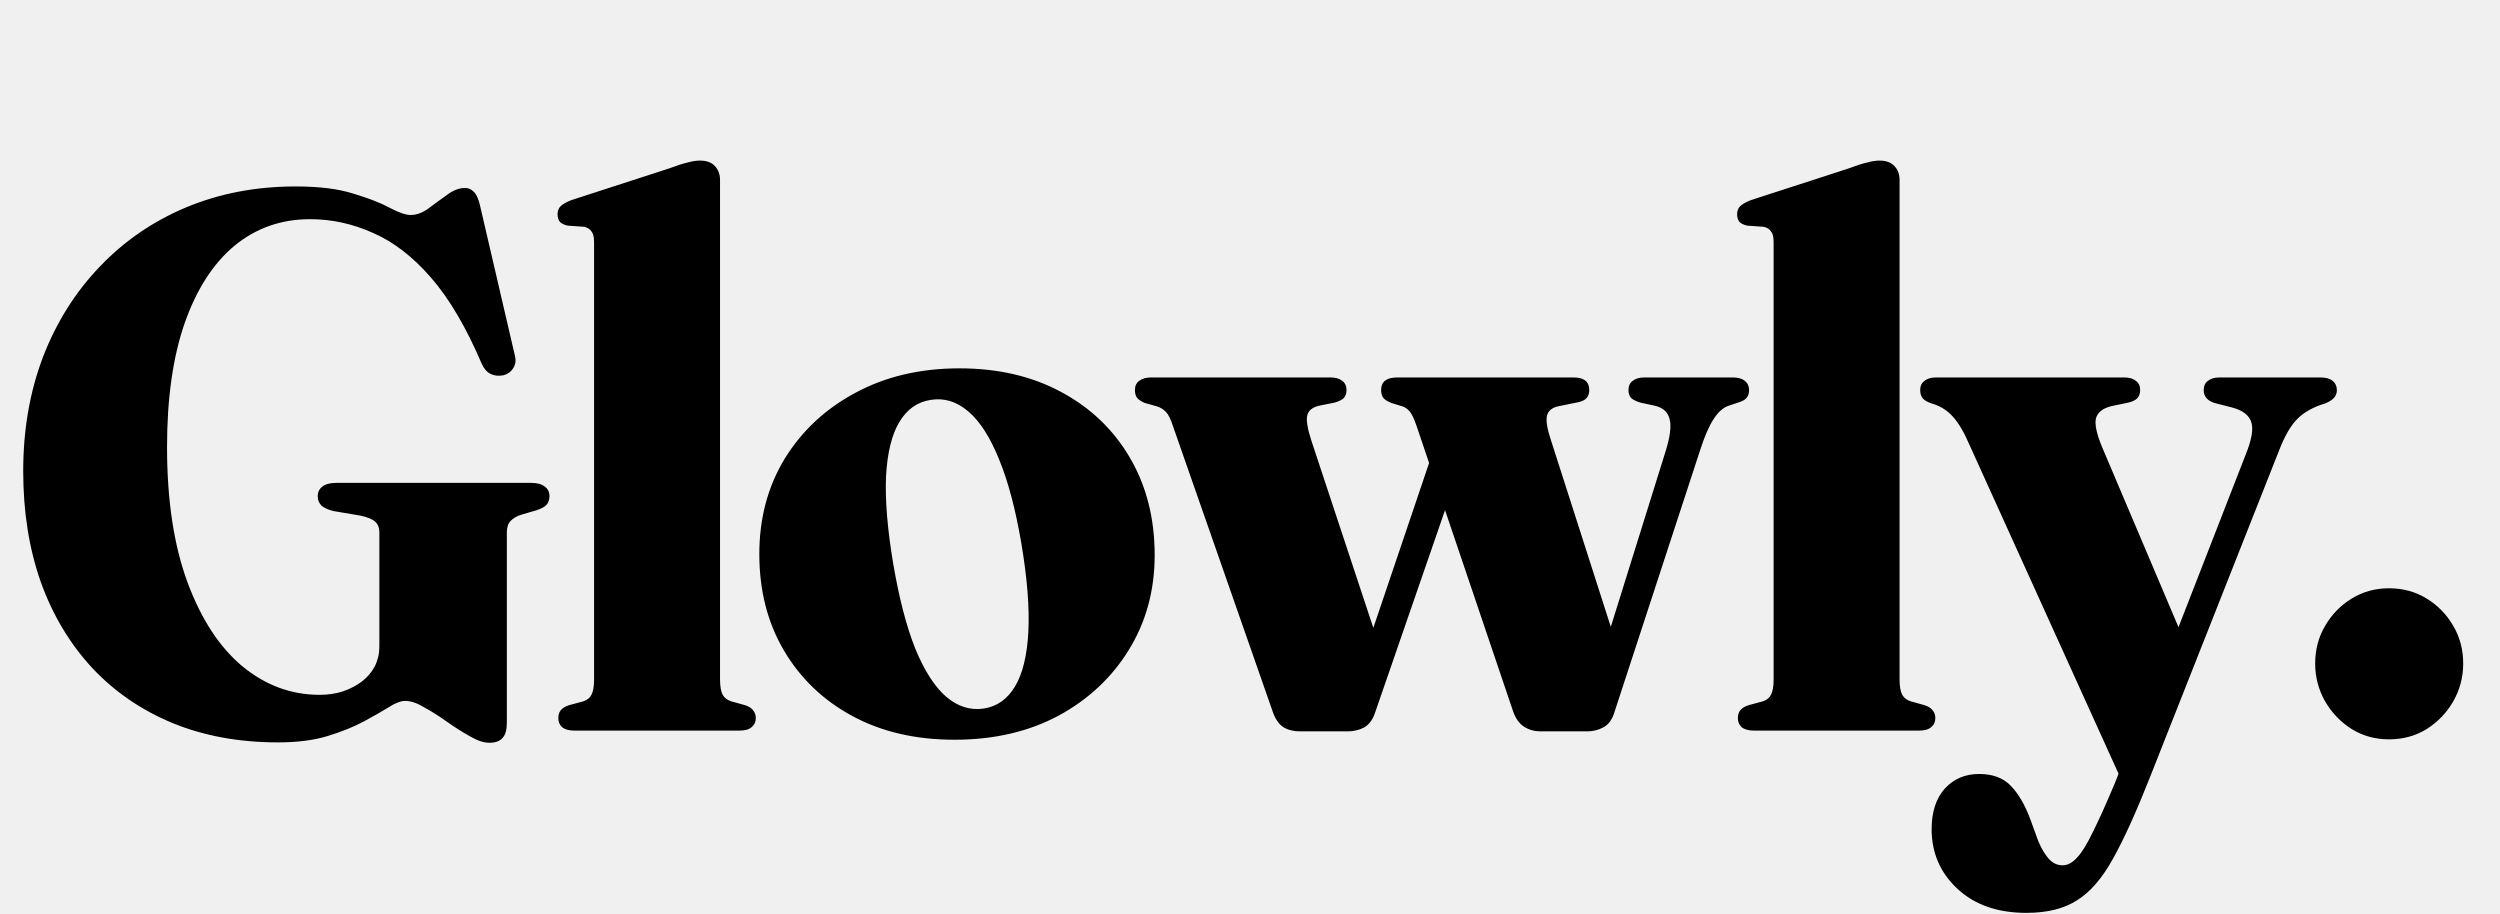
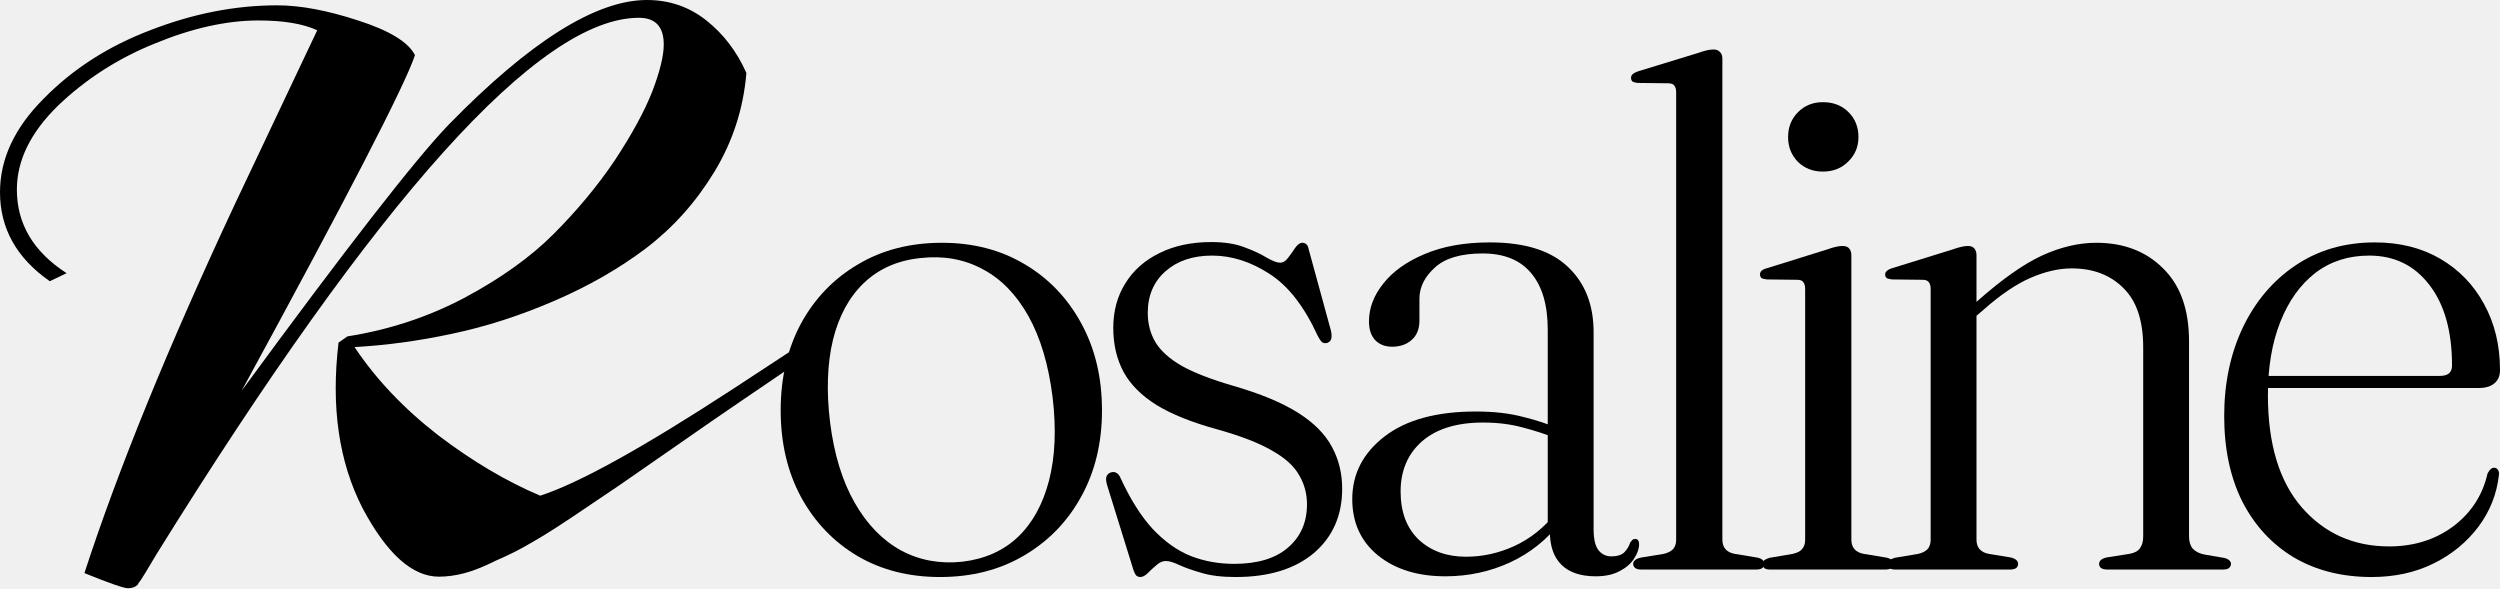
- <svg xmlns="http://www.w3.org/2000/svg" width="219" height="80" viewBox="0 0 219 80" fill="none">
-   <g clip-path="url(#clip0_10122_1610)">
-     <path d="M44.4 63.3C44.4 63.922 44.278 64.367 44.033 64.633C43.789 64.922 43.4 65.067 42.867 65.067C42.378 65.067 41.811 64.878 41.167 64.5C40.522 64.144 39.856 63.722 39.167 63.233C38.478 62.744 37.811 62.322 37.167 61.967C36.544 61.589 35.989 61.4 35.5 61.4C35.1 61.4 34.611 61.589 34.033 61.967C33.456 62.322 32.733 62.733 31.867 63.2C31 63.667 29.956 64.089 28.733 64.467C27.511 64.844 26.056 65.033 24.367 65.033C20.944 65.033 17.856 64.467 15.1 63.333C12.367 62.2 10.022 60.589 8.067 58.5C6.111 56.389 4.611 53.878 3.567 50.967C2.544 48.056 2.033 44.822 2.033 41.267C2.033 37.644 2.611 34.311 3.767 31.267C4.944 28.222 6.6 25.589 8.733 23.367C10.867 21.122 13.389 19.389 16.3 18.167C19.233 16.944 22.433 16.333 25.9 16.333C27.967 16.333 29.656 16.544 30.967 16.967C32.3 17.367 33.356 17.778 34.133 18.2C34.933 18.622 35.544 18.833 35.967 18.833C36.5 18.833 37.033 18.633 37.567 18.233C38.1 17.833 38.633 17.444 39.167 17.067C39.7 16.667 40.222 16.467 40.733 16.467C41.044 16.467 41.3 16.578 41.5 16.8C41.722 17 41.9 17.378 42.033 17.933L45.1 31.133C45.211 31.556 45.167 31.922 44.967 32.233C44.789 32.544 44.511 32.756 44.133 32.867C43.711 32.956 43.333 32.922 43 32.767C42.667 32.611 42.4 32.311 42.2 31.867C40.844 28.689 39.367 26.178 37.767 24.333C36.167 22.489 34.467 21.178 32.667 20.4C30.889 19.6 29.056 19.2 27.167 19.2C24.633 19.2 22.422 19.978 20.533 21.533C18.667 23.089 17.211 25.356 16.167 28.333C15.144 31.289 14.633 34.9 14.633 39.167C14.633 43.833 15.233 47.789 16.433 51.033C17.633 54.256 19.233 56.7 21.233 58.367C23.256 60.033 25.511 60.867 28 60.867C28.733 60.867 29.411 60.767 30.033 60.567C30.678 60.344 31.233 60.056 31.7 59.7C32.189 59.322 32.567 58.878 32.833 58.367C33.1 57.833 33.233 57.256 33.233 56.633V46.633C33.233 46.233 33.111 45.922 32.867 45.7C32.622 45.478 32.189 45.3 31.567 45.167L29.2 44.767C28.756 44.656 28.411 44.5 28.167 44.3C27.944 44.078 27.833 43.8 27.833 43.467C27.833 43.111 27.967 42.833 28.233 42.633C28.5 42.411 28.911 42.3 29.467 42.3H46.5C47.056 42.3 47.467 42.411 47.733 42.633C48 42.833 48.133 43.111 48.133 43.467C48.133 43.778 48.044 44.033 47.867 44.233C47.689 44.411 47.4 44.567 47 44.7L45.733 45.067C45.289 45.2 44.956 45.389 44.733 45.633C44.511 45.856 44.4 46.189 44.4 46.633V63.3ZM63.075 15.767V59.5C63.075 60.122 63.152 60.578 63.308 60.867C63.463 61.133 63.708 61.322 64.041 61.433L65.241 61.767C65.597 61.878 65.841 62.033 65.975 62.233C66.13 62.411 66.208 62.633 66.208 62.9C66.208 63.233 66.086 63.5 65.841 63.7C65.619 63.9 65.263 64 64.775 64H50.308C49.841 64 49.486 63.9 49.241 63.7C49.019 63.5 48.908 63.233 48.908 62.9C48.908 62.633 48.974 62.411 49.108 62.233C49.263 62.033 49.519 61.878 49.874 61.767L51.108 61.433C51.441 61.322 51.675 61.133 51.808 60.867C51.963 60.578 52.041 60.133 52.041 59.533V21.2C52.041 20.756 51.963 20.444 51.808 20.267C51.675 20.067 51.463 19.933 51.175 19.867L49.741 19.767C49.43 19.7 49.197 19.589 49.041 19.433C48.908 19.256 48.841 19.033 48.841 18.767C48.841 18.478 48.93 18.244 49.108 18.067C49.286 17.889 49.597 17.711 50.041 17.533L58.575 14.767C59.286 14.5 59.841 14.322 60.241 14.233C60.641 14.122 60.997 14.067 61.308 14.067C61.908 14.067 62.352 14.233 62.641 14.567C62.93 14.878 63.075 15.278 63.075 15.767ZM84.049 32.267C87.427 32.267 90.393 32.956 92.949 34.333C95.527 35.711 97.538 37.633 98.982 40.1C100.427 42.567 101.149 45.411 101.149 48.633C101.149 51.722 100.393 54.489 98.882 56.933C97.393 59.356 95.338 61.278 92.716 62.7C90.093 64.1 87.06 64.8 83.616 64.8C80.216 64.8 77.238 64.111 74.682 62.733C72.127 61.356 70.127 59.444 68.682 57C67.238 54.556 66.516 51.733 66.516 48.533C66.516 45.4 67.26 42.611 68.749 40.167C70.26 37.722 72.327 35.8 74.949 34.4C77.593 32.978 80.627 32.267 84.049 32.267ZM86.182 62.067C87.338 61.889 88.249 61.244 88.916 60.133C89.582 59.022 89.971 57.433 90.082 55.367C90.193 53.3 89.993 50.733 89.482 47.667C88.971 44.644 88.316 42.167 87.516 40.233C86.738 38.3 85.838 36.9 84.816 36.033C83.793 35.167 82.693 34.833 81.516 35.033C80.36 35.211 79.449 35.856 78.782 36.967C78.116 38.078 77.727 39.667 77.616 41.733C77.527 43.8 77.738 46.356 78.249 49.4C78.76 52.4 79.404 54.878 80.182 56.833C80.982 58.767 81.882 60.167 82.882 61.033C83.904 61.9 85.004 62.244 86.182 62.067ZM118.054 64.067H113.887C113.309 64.067 112.82 63.944 112.42 63.7C112.02 63.433 111.709 62.978 111.487 62.333L102.754 37.333C102.554 36.711 102.343 36.289 102.12 36.067C101.898 35.844 101.643 35.689 101.354 35.6L100.287 35.3C99.976 35.167 99.754 35.022 99.62 34.867C99.487 34.689 99.42 34.456 99.42 34.167C99.42 33.811 99.543 33.544 99.787 33.367C100.054 33.167 100.387 33.067 100.787 33.067H116.587C117.009 33.067 117.343 33.167 117.587 33.367C117.831 33.544 117.954 33.811 117.954 34.167C117.954 34.456 117.876 34.689 117.72 34.867C117.565 35.022 117.298 35.156 116.92 35.267L115.587 35.533C114.987 35.667 114.631 35.944 114.52 36.367C114.409 36.789 114.531 37.544 114.887 38.633L120.954 56.967L118.42 60.567L126.02 38.1L128.354 39.567L120.42 62.533C120.198 63.133 119.865 63.544 119.42 63.767C118.998 63.967 118.543 64.067 118.054 64.067ZM139.02 64.067H134.954C134.42 64.067 133.943 63.933 133.52 63.667C133.098 63.4 132.776 62.956 132.554 62.333L124.087 37.3C123.865 36.656 123.654 36.222 123.454 36C123.254 35.778 123.02 35.633 122.754 35.567L121.887 35.3C121.554 35.167 121.32 35.022 121.187 34.867C121.054 34.689 120.987 34.456 120.987 34.167C120.987 33.433 121.454 33.067 122.387 33.067H137.854C138.765 33.067 139.22 33.433 139.22 34.167C139.22 34.456 139.143 34.689 138.987 34.867C138.831 35.044 138.587 35.167 138.254 35.233L136.62 35.567C135.998 35.678 135.631 35.956 135.52 36.4C135.409 36.822 135.52 37.533 135.854 38.533L141.787 57.033L139.32 60.633L145.854 39.7C146.298 38.322 146.431 37.322 146.254 36.7C146.098 36.078 145.654 35.689 144.92 35.533L143.687 35.267C143.331 35.156 143.065 35.022 142.887 34.867C142.731 34.689 142.654 34.456 142.654 34.167C142.654 33.811 142.776 33.544 143.02 33.367C143.265 33.167 143.598 33.067 144.02 33.067H151.854C152.276 33.067 152.609 33.167 152.854 33.367C153.098 33.567 153.22 33.833 153.22 34.167C153.22 34.433 153.154 34.656 153.02 34.833C152.887 35.011 152.631 35.156 152.254 35.267L151.454 35.533C150.965 35.689 150.52 36.078 150.12 36.7C149.72 37.3 149.32 38.222 148.92 39.467L141.387 62.5C141.187 63.1 140.865 63.511 140.42 63.733C139.998 63.956 139.531 64.067 139.02 64.067ZM166.403 15.767V59.5C166.403 60.122 166.48 60.578 166.636 60.867C166.791 61.133 167.036 61.322 167.369 61.433L168.569 61.767C168.925 61.878 169.169 62.033 169.303 62.233C169.458 62.411 169.536 62.633 169.536 62.9C169.536 63.233 169.414 63.5 169.169 63.7C168.947 63.9 168.591 64 168.103 64H153.636C153.169 64 152.814 63.9 152.569 63.7C152.347 63.5 152.236 63.233 152.236 62.9C152.236 62.633 152.303 62.411 152.436 62.233C152.591 62.033 152.847 61.878 153.203 61.767L154.436 61.433C154.769 61.322 155.003 61.133 155.136 60.867C155.291 60.578 155.369 60.133 155.369 59.533V21.2C155.369 20.756 155.291 20.444 155.136 20.267C155.003 20.067 154.791 19.933 154.503 19.867L153.069 19.767C152.758 19.7 152.525 19.589 152.369 19.433C152.236 19.256 152.169 19.033 152.169 18.767C152.169 18.478 152.258 18.244 152.436 18.067C152.614 17.889 152.925 17.711 153.369 17.533L161.903 14.767C162.614 14.5 163.169 14.322 163.569 14.233C163.969 14.122 164.325 14.067 164.636 14.067C165.236 14.067 165.68 14.233 165.969 14.567C166.258 14.878 166.403 15.278 166.403 15.767ZM191.71 57L185.944 68.567L172.51 38.933C172.044 37.844 171.555 37.022 171.044 36.467C170.533 35.911 169.91 35.533 169.177 35.333C168.799 35.2 168.544 35.044 168.41 34.867C168.277 34.689 168.21 34.456 168.21 34.167C168.21 33.811 168.333 33.544 168.577 33.367C168.822 33.167 169.155 33.067 169.577 33.067H186.11C186.533 33.067 186.866 33.167 187.11 33.367C187.355 33.544 187.477 33.811 187.477 34.167C187.477 34.456 187.399 34.689 187.244 34.867C187.088 35.044 186.822 35.178 186.444 35.267L185.01 35.567C184.233 35.744 183.766 36.1 183.61 36.633C183.477 37.144 183.655 37.989 184.144 39.167L191.71 57ZM185.277 68.567L187.144 63.833L188.244 61.6L196.744 39.767C197.255 38.5 197.41 37.567 197.21 36.967C197.01 36.367 196.455 35.944 195.544 35.7L194.11 35.333C193.755 35.244 193.488 35.1 193.31 34.9C193.133 34.7 193.044 34.467 193.044 34.2C193.044 33.822 193.166 33.544 193.41 33.367C193.655 33.167 193.988 33.067 194.41 33.067H203.31C203.755 33.067 204.099 33.167 204.344 33.367C204.588 33.567 204.71 33.844 204.71 34.2C204.71 34.422 204.633 34.633 204.477 34.833C204.322 35.011 204.066 35.178 203.71 35.333C202.666 35.644 201.855 36.089 201.277 36.667C200.699 37.222 200.155 38.156 199.644 39.467L188.344 68.067C187.144 71.111 186.066 73.489 185.11 75.2C184.155 76.933 183.099 78.156 181.944 78.867C180.81 79.6 179.333 79.967 177.51 79.967C174.977 79.967 172.955 79.256 171.444 77.833C169.955 76.433 169.21 74.7 169.21 72.633C169.21 71.122 169.599 69.933 170.377 69.067C171.155 68.222 172.155 67.8 173.377 67.8C174.555 67.8 175.477 68.144 176.144 68.833C176.81 69.522 177.377 70.489 177.844 71.733L178.377 73.2C178.622 73.933 178.933 74.544 179.31 75.033C179.688 75.544 180.144 75.8 180.677 75.8C181.122 75.8 181.544 75.578 181.944 75.133C182.366 74.689 182.833 73.933 183.344 72.867C183.877 71.8 184.522 70.367 185.277 68.567ZM209.276 64.767C208.076 64.767 206.987 64.467 206.009 63.867C205.032 63.244 204.254 62.433 203.676 61.433C203.098 60.411 202.809 59.311 202.809 58.133C202.809 56.911 203.098 55.811 203.676 54.833C204.254 53.833 205.032 53.033 206.009 52.433C206.987 51.833 208.076 51.533 209.276 51.533C210.498 51.533 211.598 51.833 212.576 52.433C213.554 53.033 214.332 53.833 214.909 54.833C215.487 55.811 215.776 56.911 215.776 58.133C215.776 59.311 215.487 60.411 214.909 61.433C214.332 62.433 213.554 63.244 212.576 63.867C211.598 64.467 210.498 64.767 209.276 64.767Z" fill="black" />
-   </g>
-   <defs>
-     <clipPath id="clip0_10122_1610">
-       <rect width="219" height="80" fill="white" />
-     </clipPath>
-   </defs>
+ <svg xmlns="http://www.w3.org/2000/svg" width="136" height="32" viewBox="0 0 136 32" fill="none">
+   <path d="M136 20.139C136 20.449 135.897 20.688 135.691 20.856C135.497 21.023 135.214 21.107 134.84 21.107H122.543V20.449H132.732C133.171 20.449 133.39 20.262 133.39 19.887C133.39 18.015 132.977 16.55 132.152 15.492C131.34 14.433 130.251 13.904 128.885 13.904C127.75 13.904 126.771 14.22 125.946 14.853C125.134 15.485 124.502 16.369 124.051 17.506C123.6 18.642 123.374 19.971 123.374 21.495C123.374 24.141 123.986 26.174 125.211 27.595C126.448 29.015 128.034 29.725 129.967 29.725C131.308 29.725 132.468 29.363 133.448 28.64C134.427 27.904 135.053 26.943 135.323 25.755C135.388 25.639 135.446 25.561 135.497 25.523C135.549 25.471 135.607 25.445 135.671 25.445C135.774 25.445 135.845 25.484 135.884 25.561C135.936 25.626 135.955 25.716 135.942 25.832C135.826 26.878 135.452 27.82 134.821 28.66C134.189 29.499 133.377 30.164 132.384 30.654C131.392 31.145 130.27 31.39 129.02 31.39C127.409 31.39 125.997 31.035 124.786 30.325C123.587 29.602 122.652 28.589 121.982 27.285C121.325 25.968 120.996 24.419 120.996 22.637C120.996 20.856 121.331 19.255 122.001 17.835C122.685 16.402 123.638 15.272 124.863 14.446C126.1 13.607 127.544 13.187 129.194 13.187C130.548 13.187 131.733 13.484 132.752 14.078C133.77 14.672 134.563 15.492 135.13 16.537C135.71 17.583 136 18.784 136 20.139Z" fill="black" />
+   <path d="M107.521 13.884V29.357C107.521 29.576 107.579 29.75 107.695 29.88C107.811 30.009 107.979 30.093 108.198 30.131L109.378 30.325C109.648 30.39 109.784 30.506 109.784 30.674C109.784 30.88 109.635 30.983 109.339 30.983H103.094C102.965 30.983 102.862 30.957 102.784 30.906C102.72 30.841 102.688 30.764 102.688 30.674C102.688 30.596 102.72 30.532 102.784 30.48C102.849 30.428 102.945 30.383 103.074 30.344L104.35 30.131C104.57 30.08 104.737 29.996 104.853 29.88C104.969 29.75 105.027 29.583 105.027 29.376V15.724C105.027 15.556 104.995 15.434 104.931 15.356C104.866 15.266 104.757 15.221 104.602 15.221L102.92 15.201C102.791 15.188 102.694 15.162 102.63 15.124C102.578 15.072 102.552 15.008 102.552 14.93C102.552 14.853 102.585 14.788 102.649 14.736C102.713 14.672 102.817 14.62 102.958 14.582L106.207 13.575C106.426 13.497 106.6 13.445 106.729 13.42C106.858 13.394 106.967 13.381 107.057 13.381C107.212 13.381 107.328 13.426 107.405 13.517C107.483 13.607 107.521 13.729 107.521 13.884ZM107.135 17.506L106.748 17.118L107.521 16.421C108.888 15.208 110.074 14.368 111.079 13.904C112.097 13.439 113.083 13.207 114.037 13.207C115.533 13.207 116.744 13.671 117.672 14.601C118.613 15.518 119.084 16.841 119.084 18.571V29.202C119.084 29.473 119.155 29.692 119.297 29.86C119.451 30.015 119.664 30.118 119.935 30.17L120.959 30.344C121.101 30.37 121.204 30.415 121.269 30.48C121.333 30.532 121.365 30.596 121.365 30.674C121.365 30.764 121.327 30.841 121.249 30.906C121.185 30.957 121.082 30.983 120.94 30.983H114.656C114.347 30.983 114.192 30.88 114.192 30.674C114.192 30.506 114.327 30.39 114.598 30.325L115.836 30.131C116.119 30.08 116.312 29.976 116.416 29.822C116.532 29.654 116.59 29.447 116.59 29.202V18.9C116.59 17.441 116.229 16.363 115.507 15.666C114.798 14.956 113.863 14.601 112.703 14.601C111.994 14.601 111.24 14.775 110.441 15.124C109.655 15.472 108.81 16.047 107.908 16.847L107.135 17.506Z" fill="black" />
+   <path d="M100.714 13.884V29.357C100.714 29.576 100.772 29.75 100.888 29.88C101.004 30.009 101.171 30.093 101.39 30.131L102.57 30.325C102.725 30.351 102.834 30.396 102.899 30.46C102.963 30.512 102.995 30.583 102.995 30.674C102.995 30.764 102.957 30.841 102.879 30.906C102.815 30.957 102.705 30.983 102.551 30.983H96.286C96.157 30.983 96.054 30.957 95.977 30.906C95.912 30.841 95.88 30.764 95.88 30.674C95.88 30.596 95.912 30.532 95.977 30.48C96.041 30.428 96.138 30.383 96.267 30.344L97.523 30.131C97.755 30.08 97.923 29.996 98.026 29.88C98.142 29.75 98.2 29.583 98.2 29.376V15.724C98.2 15.556 98.168 15.434 98.103 15.356C98.052 15.266 97.942 15.221 97.775 15.221L96.112 15.201C95.983 15.188 95.886 15.162 95.822 15.124C95.77 15.072 95.745 15.008 95.745 14.93C95.745 14.853 95.77 14.788 95.822 14.736C95.886 14.672 95.996 14.62 96.151 14.582L99.38 13.575C99.599 13.497 99.773 13.445 99.902 13.42C100.031 13.394 100.14 13.381 100.23 13.381C100.398 13.381 100.52 13.426 100.598 13.517C100.675 13.607 100.714 13.729 100.714 13.884ZM99.167 9.334C98.613 9.334 98.155 9.153 97.794 8.792C97.446 8.43 97.272 7.985 97.272 7.455C97.272 6.913 97.453 6.461 97.814 6.1C98.174 5.738 98.626 5.558 99.167 5.558C99.734 5.558 100.198 5.738 100.559 6.1C100.92 6.461 101.1 6.913 101.1 7.455C101.1 7.985 100.914 8.43 100.54 8.792C100.179 9.153 99.721 9.334 99.167 9.334Z" fill="black" />
+   <path d="M93.697 3.195V29.357C93.697 29.576 93.755 29.75 93.871 29.88C93.987 30.009 94.154 30.093 94.374 30.131L95.553 30.325C95.708 30.351 95.817 30.396 95.882 30.46C95.946 30.512 95.978 30.583 95.978 30.674C95.978 30.764 95.94 30.841 95.862 30.906C95.798 30.957 95.688 30.983 95.534 30.983H89.269C89.14 30.983 89.037 30.957 88.96 30.906C88.882 30.841 88.844 30.764 88.844 30.674C88.844 30.596 88.882 30.525 88.96 30.46C89.037 30.396 89.153 30.351 89.308 30.325L90.507 30.131C90.726 30.08 90.893 29.996 91.009 29.88C91.125 29.75 91.183 29.583 91.183 29.376V5.015C91.183 4.861 91.151 4.744 91.087 4.667C91.035 4.577 90.926 4.531 90.758 4.531L89.095 4.512C88.966 4.499 88.87 4.473 88.805 4.434C88.754 4.383 88.728 4.318 88.728 4.241C88.728 4.163 88.754 4.099 88.805 4.047C88.87 3.983 88.979 3.925 89.134 3.873L92.363 2.885C92.582 2.808 92.756 2.756 92.885 2.73C93.014 2.705 93.123 2.692 93.213 2.692C93.368 2.692 93.484 2.737 93.562 2.827C93.652 2.905 93.697 3.027 93.697 3.195Z" fill="black" />
+   <path d="M84.313 28.911V28.679L84.197 28.621V17.932C84.197 16.589 83.894 15.563 83.289 14.853C82.696 14.143 81.819 13.788 80.659 13.788C79.473 13.788 78.603 14.046 78.049 14.562C77.495 15.066 77.217 15.627 77.217 16.247V17.448C77.217 17.899 77.076 18.248 76.792 18.493C76.521 18.738 76.167 18.861 75.729 18.861C75.342 18.861 75.033 18.738 74.8 18.493C74.581 18.248 74.472 17.912 74.472 17.486C74.472 16.763 74.73 16.079 75.245 15.434C75.761 14.775 76.508 14.239 77.488 13.826C78.481 13.4 79.666 13.187 81.046 13.187C82.954 13.187 84.371 13.633 85.299 14.523C86.228 15.401 86.692 16.583 86.692 18.067V28.795C86.692 29.325 86.782 29.705 86.962 29.938C87.143 30.157 87.375 30.267 87.658 30.267C87.968 30.267 88.2 30.196 88.354 30.054C88.509 29.899 88.619 29.718 88.683 29.512C88.722 29.46 88.76 29.415 88.799 29.376C88.838 29.337 88.889 29.318 88.954 29.318C89.031 29.318 89.083 29.344 89.109 29.395C89.147 29.434 89.166 29.505 89.166 29.608C89.166 29.854 89.076 30.112 88.896 30.383C88.728 30.654 88.471 30.88 88.122 31.061C87.774 31.255 87.336 31.351 86.808 31.351C85.996 31.351 85.377 31.145 84.951 30.732C84.526 30.319 84.313 29.712 84.313 28.911ZM73.563 27.149C73.563 25.781 74.15 24.645 75.323 23.741C76.496 22.837 78.152 22.386 80.292 22.386C81.258 22.386 82.109 22.482 82.844 22.676C83.592 22.857 84.268 23.083 84.874 23.354L84.719 23.877C84.126 23.631 83.501 23.425 82.844 23.257C82.187 23.076 81.465 22.986 80.678 22.986C79.248 22.986 78.139 23.328 77.353 24.012C76.579 24.696 76.193 25.607 76.193 26.742C76.193 27.853 76.521 28.724 77.179 29.357C77.849 29.976 78.706 30.286 79.75 30.286C80.653 30.286 81.529 30.093 82.38 29.705C83.243 29.305 83.985 28.718 84.603 27.943L84.894 28.389C84.172 29.344 83.256 30.08 82.148 30.596C81.052 31.099 79.879 31.351 78.629 31.351C77.121 31.351 75.896 30.97 74.955 30.209C74.027 29.447 73.563 28.427 73.563 27.149Z" fill="black" />
+   <path d="M65.937 13.904C64.893 13.904 64.049 14.188 63.404 14.756C62.76 15.324 62.438 16.079 62.438 17.021C62.438 17.615 62.579 18.151 62.863 18.629C63.146 19.093 63.623 19.52 64.294 19.907C64.964 20.281 65.898 20.643 67.097 20.991C68.567 21.417 69.733 21.901 70.597 22.444C71.46 22.986 72.079 23.605 72.453 24.303C72.827 24.987 73.014 25.748 73.014 26.588C73.014 28.046 72.498 29.215 71.467 30.093C70.436 30.957 69.018 31.39 67.213 31.39C66.466 31.39 65.84 31.313 65.338 31.158C64.848 31.016 64.448 30.874 64.139 30.732C63.843 30.59 63.604 30.519 63.423 30.519C63.243 30.519 63.069 30.596 62.901 30.751C62.734 30.893 62.579 31.035 62.438 31.177C62.296 31.319 62.16 31.39 62.031 31.39C61.954 31.39 61.883 31.364 61.819 31.313C61.767 31.261 61.716 31.164 61.664 31.022L60.233 26.413C60.182 26.245 60.162 26.104 60.175 25.987C60.201 25.858 60.272 25.768 60.388 25.716C60.517 25.665 60.626 25.665 60.717 25.716C60.82 25.768 60.897 25.858 60.949 25.987C61.49 27.162 62.077 28.092 62.708 28.776C63.353 29.46 64.042 29.951 64.777 30.247C65.512 30.532 66.298 30.674 67.136 30.674C68.412 30.674 69.392 30.377 70.075 29.783C70.758 29.189 71.1 28.408 71.1 27.44C71.1 26.859 70.958 26.329 70.674 25.852C70.403 25.361 69.914 24.916 69.205 24.516C68.496 24.102 67.497 23.715 66.208 23.354C64.841 22.979 63.746 22.54 62.921 22.037C62.096 21.52 61.496 20.92 61.123 20.236C60.749 19.539 60.562 18.738 60.562 17.835C60.562 16.918 60.781 16.111 61.219 15.414C61.658 14.704 62.276 14.155 63.075 13.768C63.875 13.368 64.816 13.168 65.898 13.168C66.62 13.168 67.226 13.265 67.716 13.458C68.206 13.639 68.605 13.826 68.915 14.02C69.237 14.201 69.475 14.291 69.63 14.291C69.798 14.291 69.946 14.201 70.075 14.02C70.217 13.839 70.346 13.659 70.462 13.478C70.59 13.297 70.719 13.207 70.848 13.207C70.926 13.207 70.996 13.232 71.061 13.284C71.125 13.336 71.171 13.433 71.196 13.575L72.356 17.815C72.421 18.022 72.447 18.196 72.434 18.338C72.434 18.48 72.363 18.584 72.221 18.648C72.105 18.687 72.002 18.674 71.912 18.609C71.834 18.532 71.757 18.416 71.68 18.261C70.945 16.66 70.068 15.537 69.05 14.891C68.032 14.233 66.994 13.904 65.937 13.904Z" fill="black" />
+   <path d="M51.248 13.207C52.936 13.207 54.431 13.594 55.733 14.368C57.048 15.143 58.079 16.221 58.827 17.602C59.575 18.971 59.948 20.546 59.948 22.327C59.948 24.096 59.568 25.665 58.808 27.033C58.06 28.389 57.022 29.454 55.695 30.228C54.38 31.003 52.859 31.39 51.132 31.39C49.443 31.39 47.948 31.009 46.646 30.247C45.344 29.473 44.319 28.401 43.572 27.033C42.837 25.665 42.469 24.096 42.469 22.327C42.469 20.546 42.837 18.971 43.572 17.602C44.319 16.234 45.35 15.162 46.665 14.388C47.98 13.6 49.507 13.207 51.248 13.207ZM52.35 30.557C53.561 30.415 54.567 29.97 55.366 29.221C56.165 28.459 56.732 27.433 57.067 26.142C57.403 24.838 57.467 23.328 57.261 21.611C57.042 19.842 56.603 18.37 55.946 17.196C55.289 16.021 54.457 15.169 53.452 14.64C52.446 14.097 51.319 13.897 50.068 14.039C48.831 14.168 47.806 14.62 46.994 15.395C46.195 16.157 45.634 17.189 45.312 18.493C45.002 19.784 44.951 21.282 45.157 22.986C45.376 24.716 45.821 26.168 46.491 27.343C47.161 28.518 47.999 29.383 49.005 29.938C50.01 30.48 51.125 30.686 52.35 30.557Z" fill="black" />
+   <path d="M7.541 31.709L7.492 31.806C7.363 31.936 7.186 32 6.961 32C6.735 32 5.946 31.726 4.592 31.177C6.429 25.529 9.168 18.816 12.809 11.038L17.257 1.646C16.483 1.291 15.42 1.113 14.066 1.113C12.326 1.113 10.441 1.533 8.411 2.372C6.413 3.179 4.657 4.309 3.142 5.761C1.66 7.213 0.918 8.73 0.918 10.312C0.918 12.184 1.821 13.7 3.625 14.862L2.707 15.298C0.902 14.039 0 12.426 0 10.457C0 8.65 0.79 6.955 2.369 5.374C3.948 3.76 5.881 2.517 8.169 1.646C10.489 0.742 12.793 0.29 15.081 0.29C16.338 0.29 17.804 0.565 19.48 1.113C21.188 1.662 22.219 2.291 22.574 3.002C22.026 4.647 18.884 10.731 13.148 21.253C18.852 13.475 22.606 8.65 24.411 6.778C28.825 2.259 32.419 0 35.19 0C36.414 0 37.494 0.371 38.428 1.113C39.363 1.856 40.088 2.808 40.604 3.97C40.443 5.906 39.862 7.697 38.864 9.343C37.865 10.989 36.624 12.377 35.142 13.507C33.691 14.604 32.032 15.556 30.163 16.363C28.294 17.17 26.441 17.767 24.604 18.154C22.799 18.542 21.027 18.784 19.287 18.881C20.447 20.623 21.961 22.221 23.831 23.673C25.7 25.093 27.552 26.191 29.389 26.965C31.484 26.287 34.98 24.351 39.879 21.156L43.939 18.493L44.277 19.122L40.362 21.785C39.363 22.463 38.171 23.286 36.785 24.254C35.432 25.19 34.384 25.916 33.643 26.433C32.934 26.917 32.096 27.482 31.13 28.127C30.163 28.773 29.389 29.257 28.809 29.579C28.262 29.902 27.649 30.209 26.973 30.499C26.328 30.822 25.764 31.048 25.281 31.177C24.797 31.306 24.33 31.371 23.879 31.371C22.429 31.371 21.043 30.128 19.722 27.643C18.433 25.126 17.998 22.124 18.417 18.638L18.9 18.299C21.156 17.945 23.267 17.251 25.232 16.218C27.23 15.153 28.858 13.991 30.114 12.732C31.403 11.441 32.515 10.102 33.45 8.714C34.384 7.294 35.061 6.051 35.48 4.986C35.899 3.889 36.108 3.034 36.108 2.421C36.108 1.452 35.657 0.968 34.755 0.968C29.341 0.968 20.592 10.699 8.507 30.16C8.217 30.645 8.024 30.967 7.927 31.129C7.734 31.451 7.605 31.645 7.541 31.709Z" fill="black" />
</svg>
